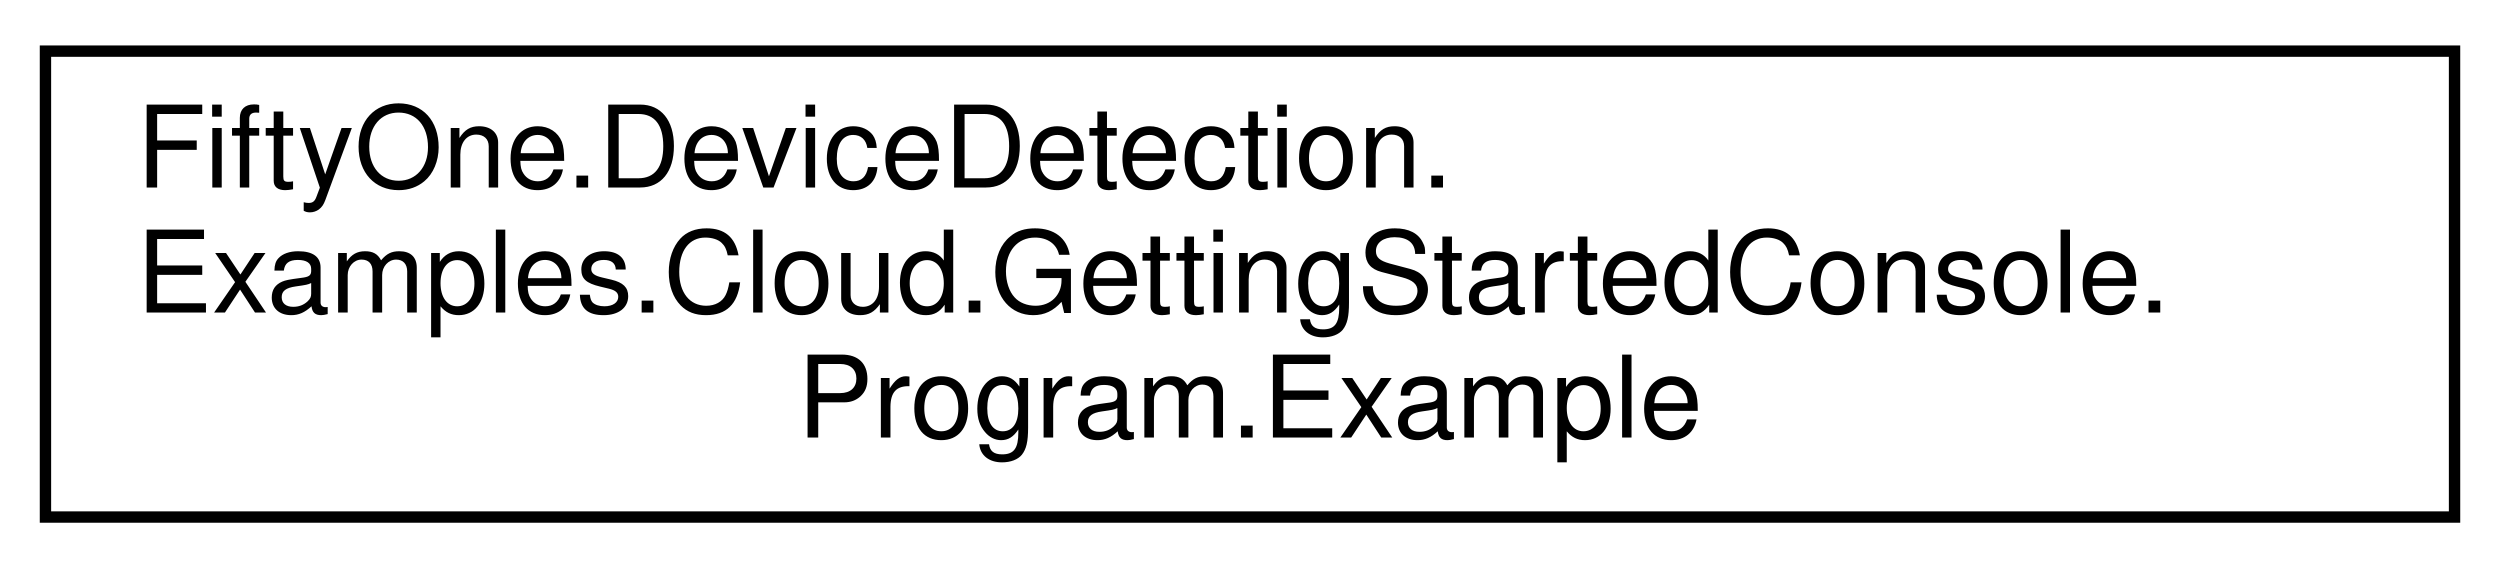
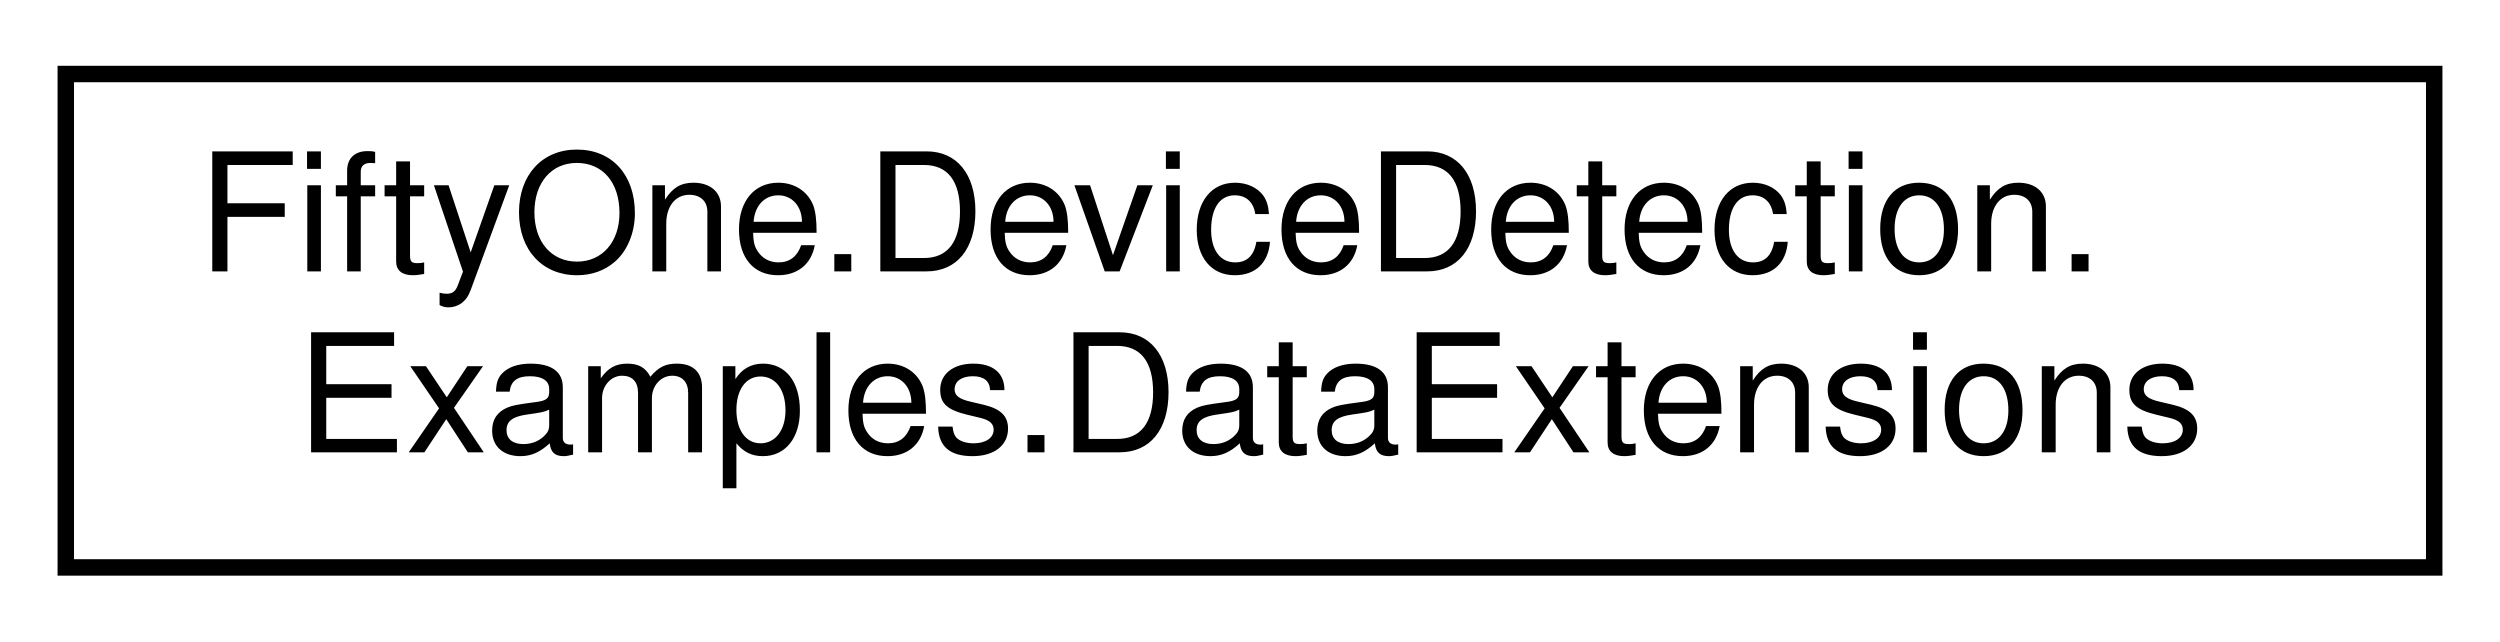
- <svg xmlns="http://www.w3.org/2000/svg" xmlns:xlink="http://www.w3.org/1999/xlink" width="220pt" height="50pt" viewBox="0.00 0.00 220.00 50.00">
-   <g id="graph0" class="graph" transform="scale(1 1) rotate(0) translate(4 46)">
+ <svg xmlns="http://www.w3.org/2000/svg" xmlns:xlink="http://www.w3.org/1999/xlink" width="152pt" height="39pt" viewBox="0.00 0.00 152.00 39.00">
+   <g id="graph0" class="graph" transform="scale(1 1) rotate(0) translate(4 35)">
    <g id="node1" class="node">
      <g id="a_node1">
-         <a xlink:href="class_fifty_one_1_1_device_detection_1_1_examples_1_1_cloud_1_1_getting_started_console_1_1_program_1_1_example.html" target="_top" xlink:title=" ">
-           <polygon fill="none" stroke="black" points="0,-0.5 0,-41.5 212,-41.5 212,-0.5 0,-0.5" />
-           <text text-anchor="start" x="8" y="-29.5" font-family="Helvetica,sans-Serif" font-size="10.00">FiftyOne.DeviceDetection.</text>
-           <text text-anchor="start" x="8" y="-18.5" font-family="Helvetica,sans-Serif" font-size="10.00">Examples.Cloud.GettingStartedConsole.</text>
-           <text text-anchor="middle" x="106" y="-7.5" font-family="Helvetica,sans-Serif" font-size="10.00">Program.Example</text>
+         <a xlink:href="class_fifty_one_1_1_device_detection_1_1_examples_1_1_data_extensions.html" target="_top" xlink:title=" ">
+           <polygon fill="none" stroke="black" points="0,-0.5 0,-30.5 144,-30.5 144,-0.5 0,-0.5" />
+           <text text-anchor="start" x="8" y="-18.5" font-family="Helvetica,sans-Serif" font-size="10.00">FiftyOne.DeviceDetection.</text>
+           <text text-anchor="middle" x="72" y="-7.5" font-family="Helvetica,sans-Serif" font-size="10.00">Examples.DataExtensions</text>
        </a>
      </g>
    </g>
  </g>
</svg>
